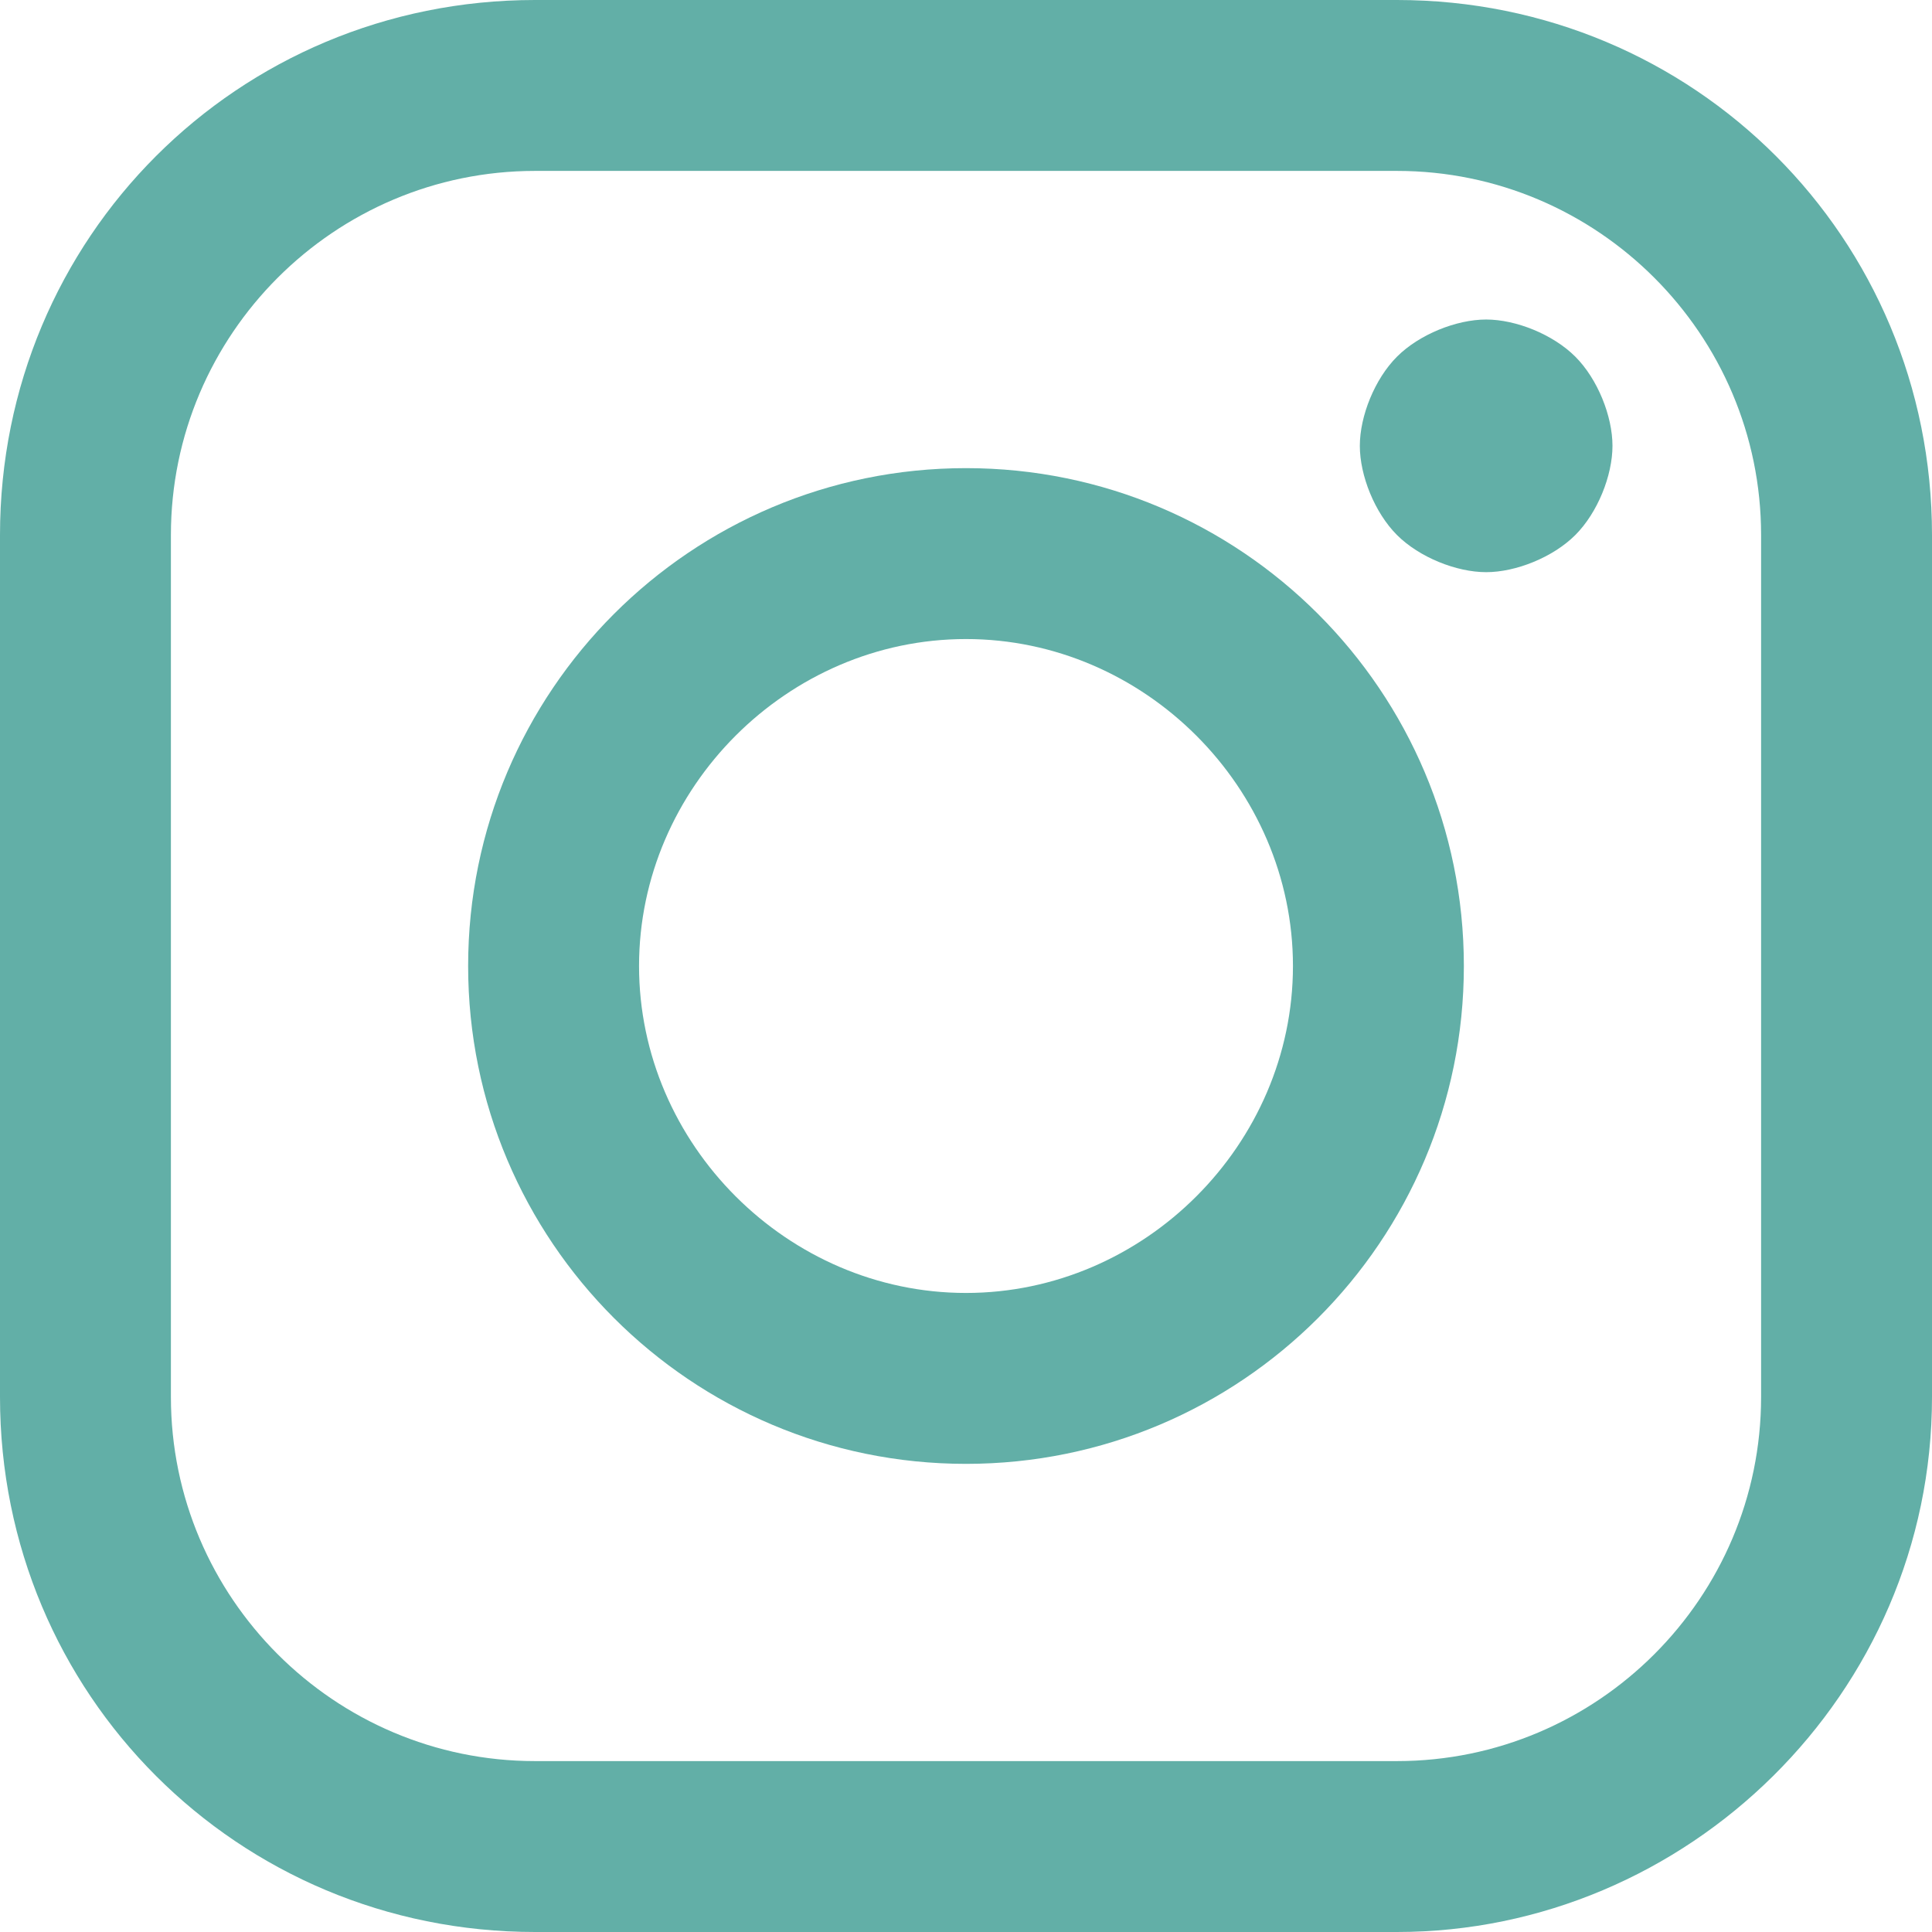
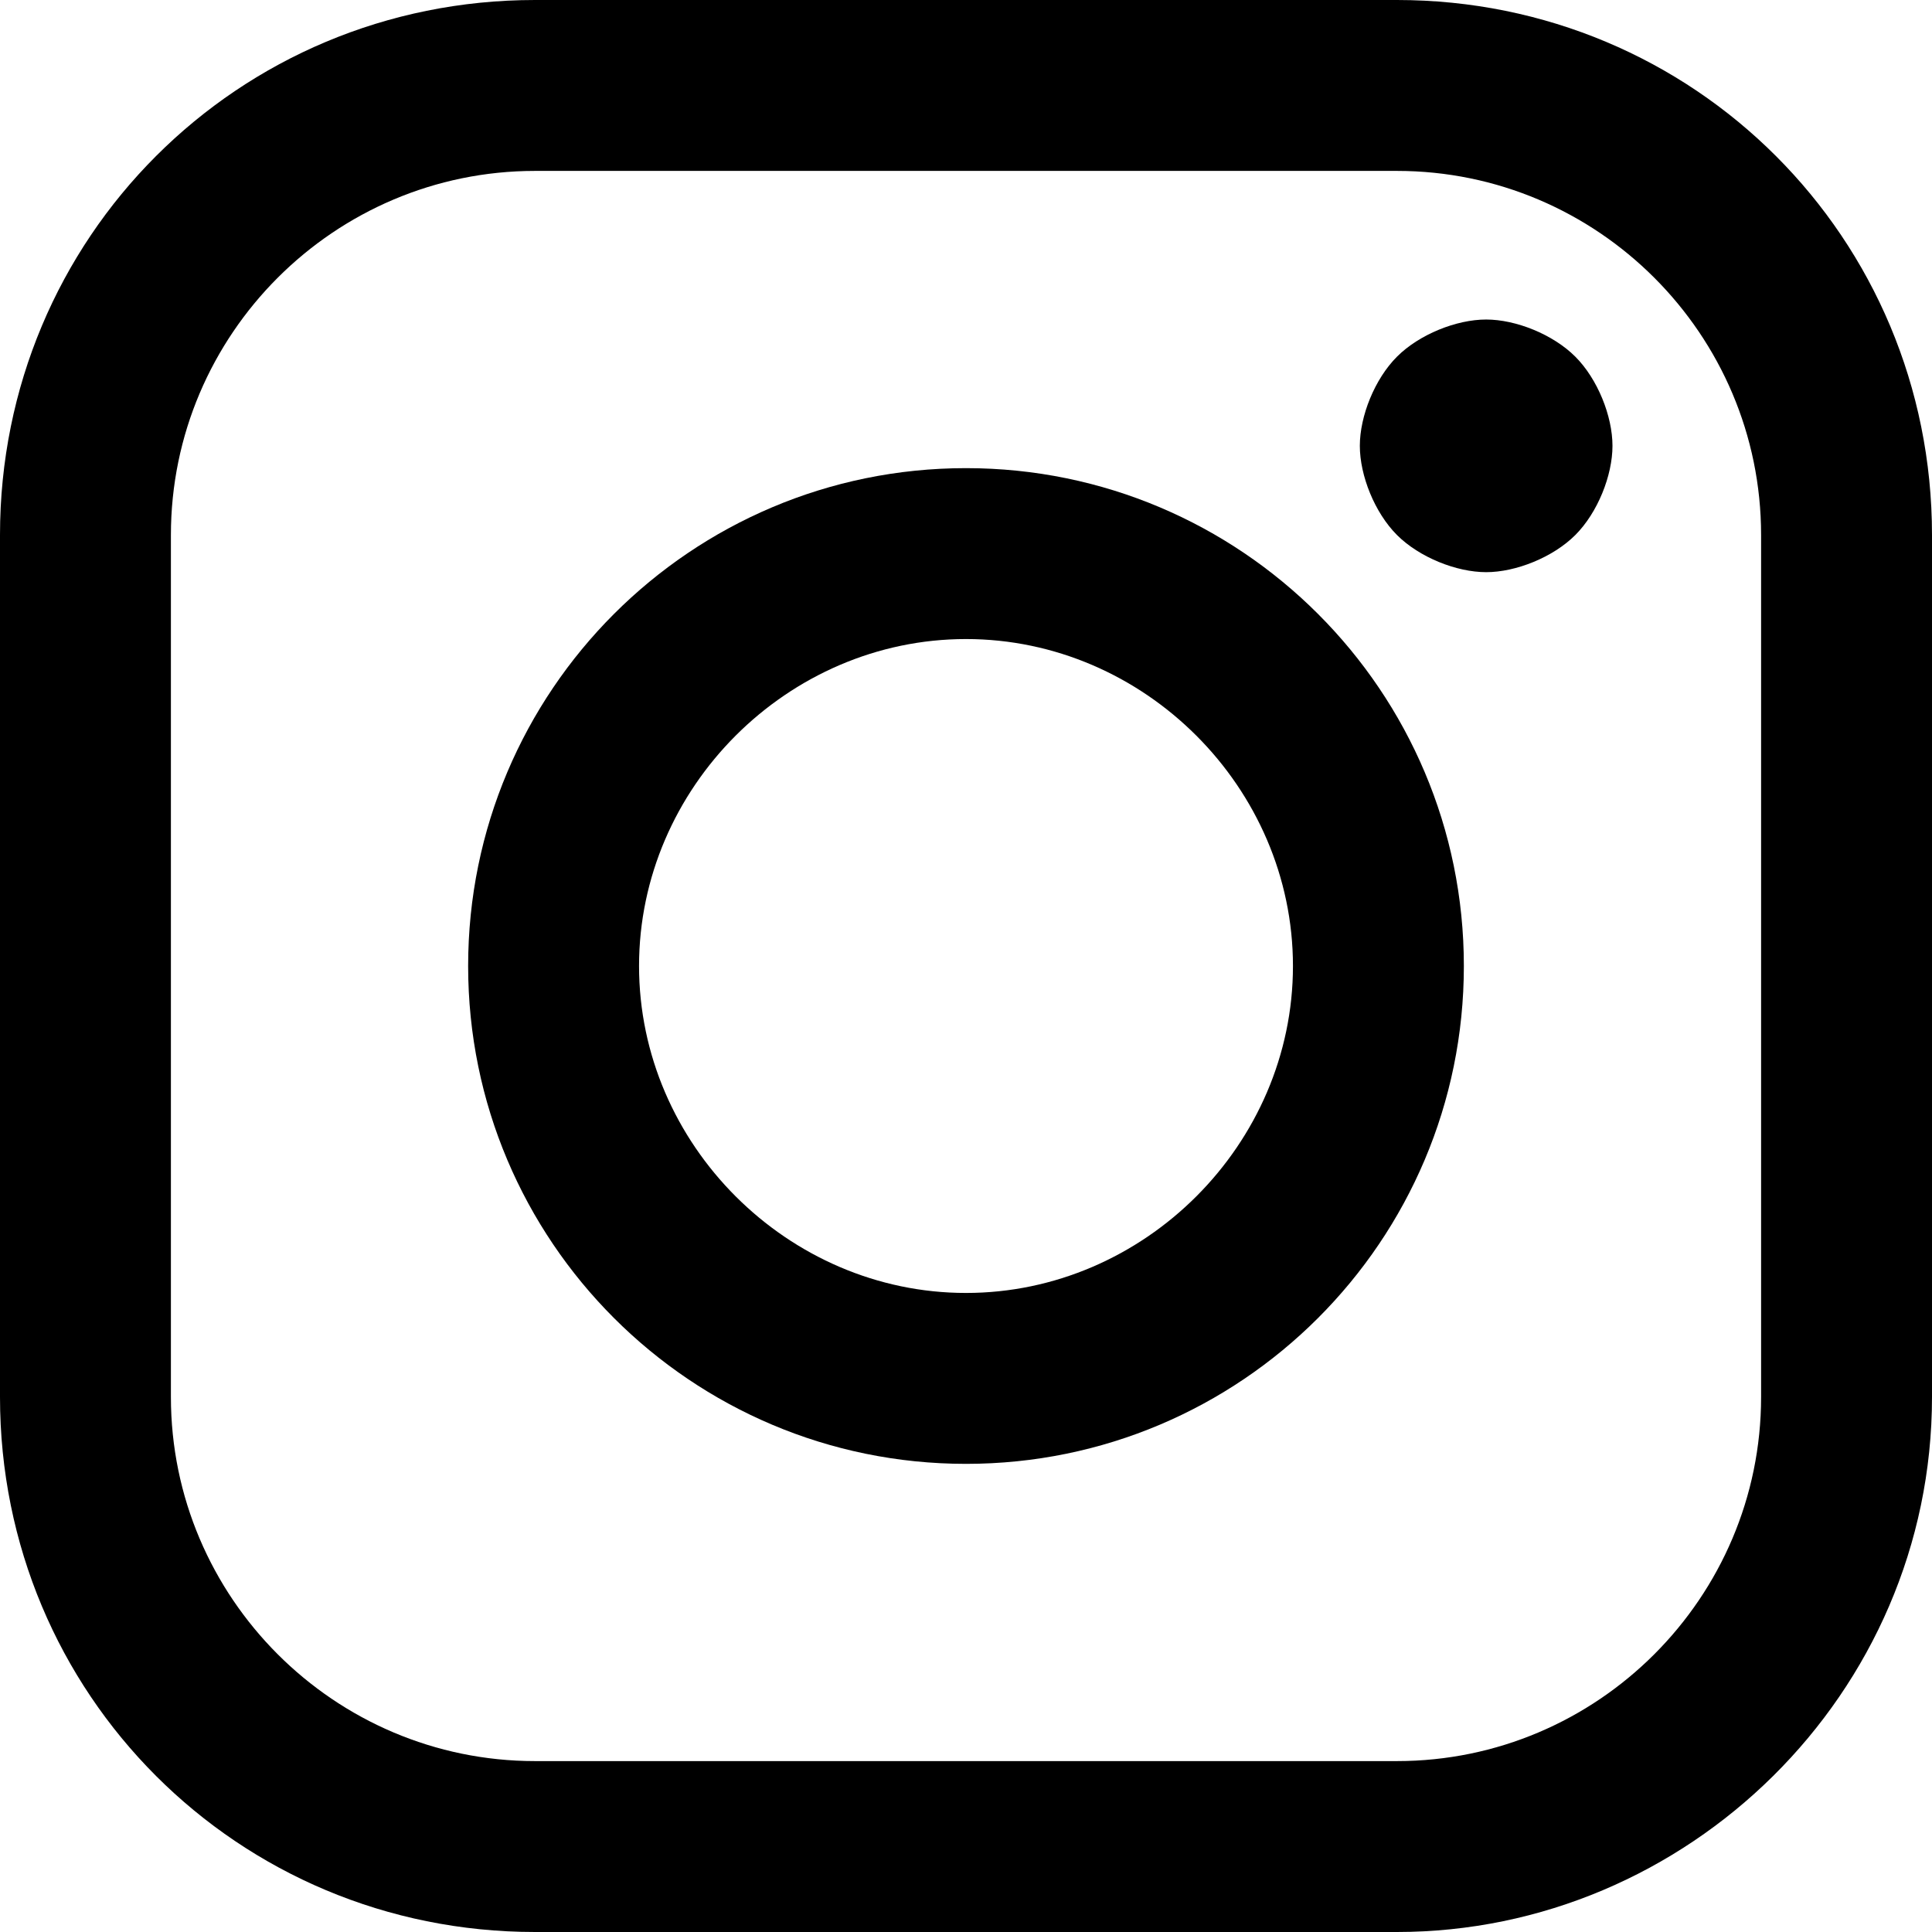
- <svg xmlns="http://www.w3.org/2000/svg" fill="#62AFA7" version="1.1" id="Layer_1" x="0px" y="0px" viewBox="0 0 26 26" style="enable-background:new 0 0 26 26;" xml:space="preserve">
+ <svg xmlns="http://www.w3.org/2000/svg" fill="#000" version="1.1" id="Layer_1" x="0px" y="0px" viewBox="0 0 26 26" style="enable-background:new 0 0 26 26;" xml:space="preserve">
  <path class="st0" d="M18.8,0H7.2C3.2,0,0,3.2,0,7.2v11.6C0,22.8,3.2,26,7.2,26h11.6c3.9,0,7.2-3.2,7.2-7.2V7.2   C26,3.2,22.8,0,18.8,0z M23.7,18.8c0,2.7-2.2,4.9-4.9,4.9H7.2c-2.7,0-4.9-2.2-4.9-4.9V7.2c0-2.7,2.2-4.9,4.9-4.9h11.6   c2.7,0,4.9,2.2,4.9,4.9L23.7,18.8L23.7,18.8z" />
  <path class="st0" d="M13,6.3c-3.7,0-6.7,3-6.7,6.7s3,6.7,6.7,6.7s6.7-3,6.7-6.7C19.7,9.3,16.7,6.3,13,6.3z M13,17.4   c-2.4,0-4.4-2-4.4-4.4c0-2.4,2-4.4,4.4-4.4s4.4,2,4.4,4.4C17.4,15.4,15.4,17.4,13,17.4z" />
  <path class="st0" d="M20,4.3c-0.4,0-0.9,0.2-1.2,0.5S18.3,5.6,18.3,6c0,0.4,0.2,0.9,0.5,1.2c0.3,0.3,0.8,0.5,1.2,0.5   c0.4,0,0.9-0.2,1.2-0.5s0.5-0.8,0.5-1.2c0-0.4-0.2-0.9-0.5-1.2S20.4,4.3,20,4.3z" />
</svg>
